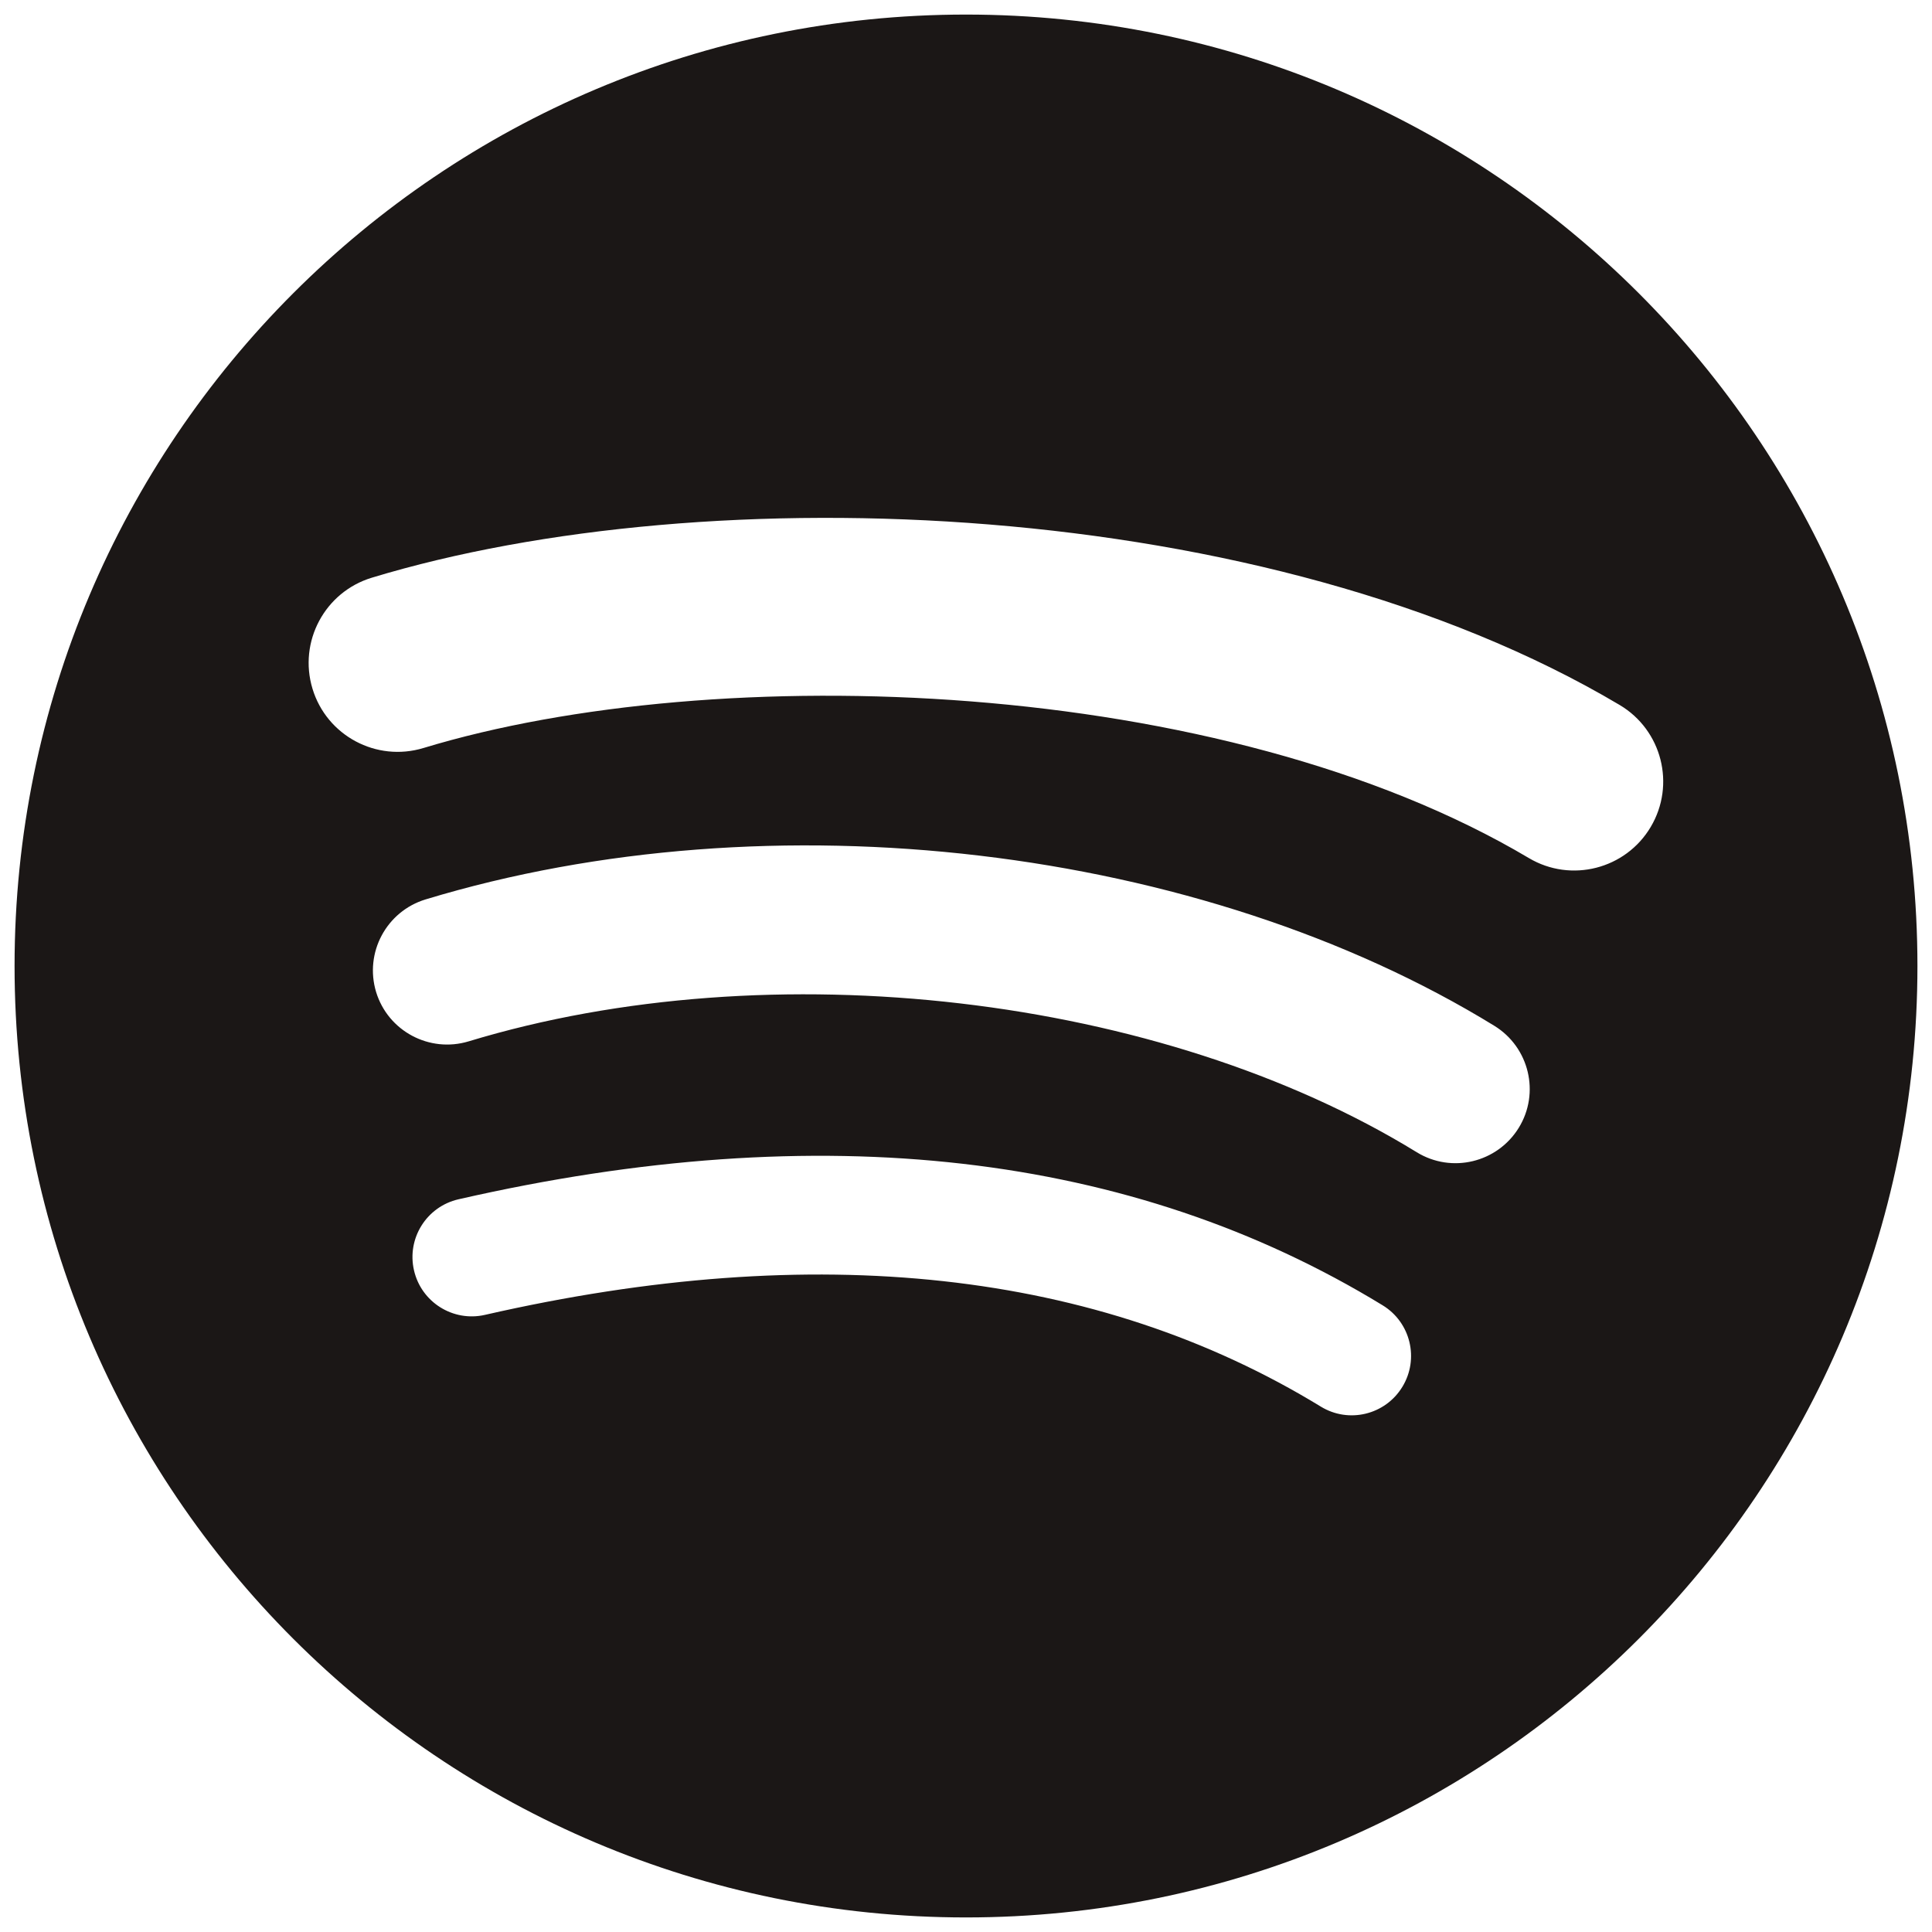
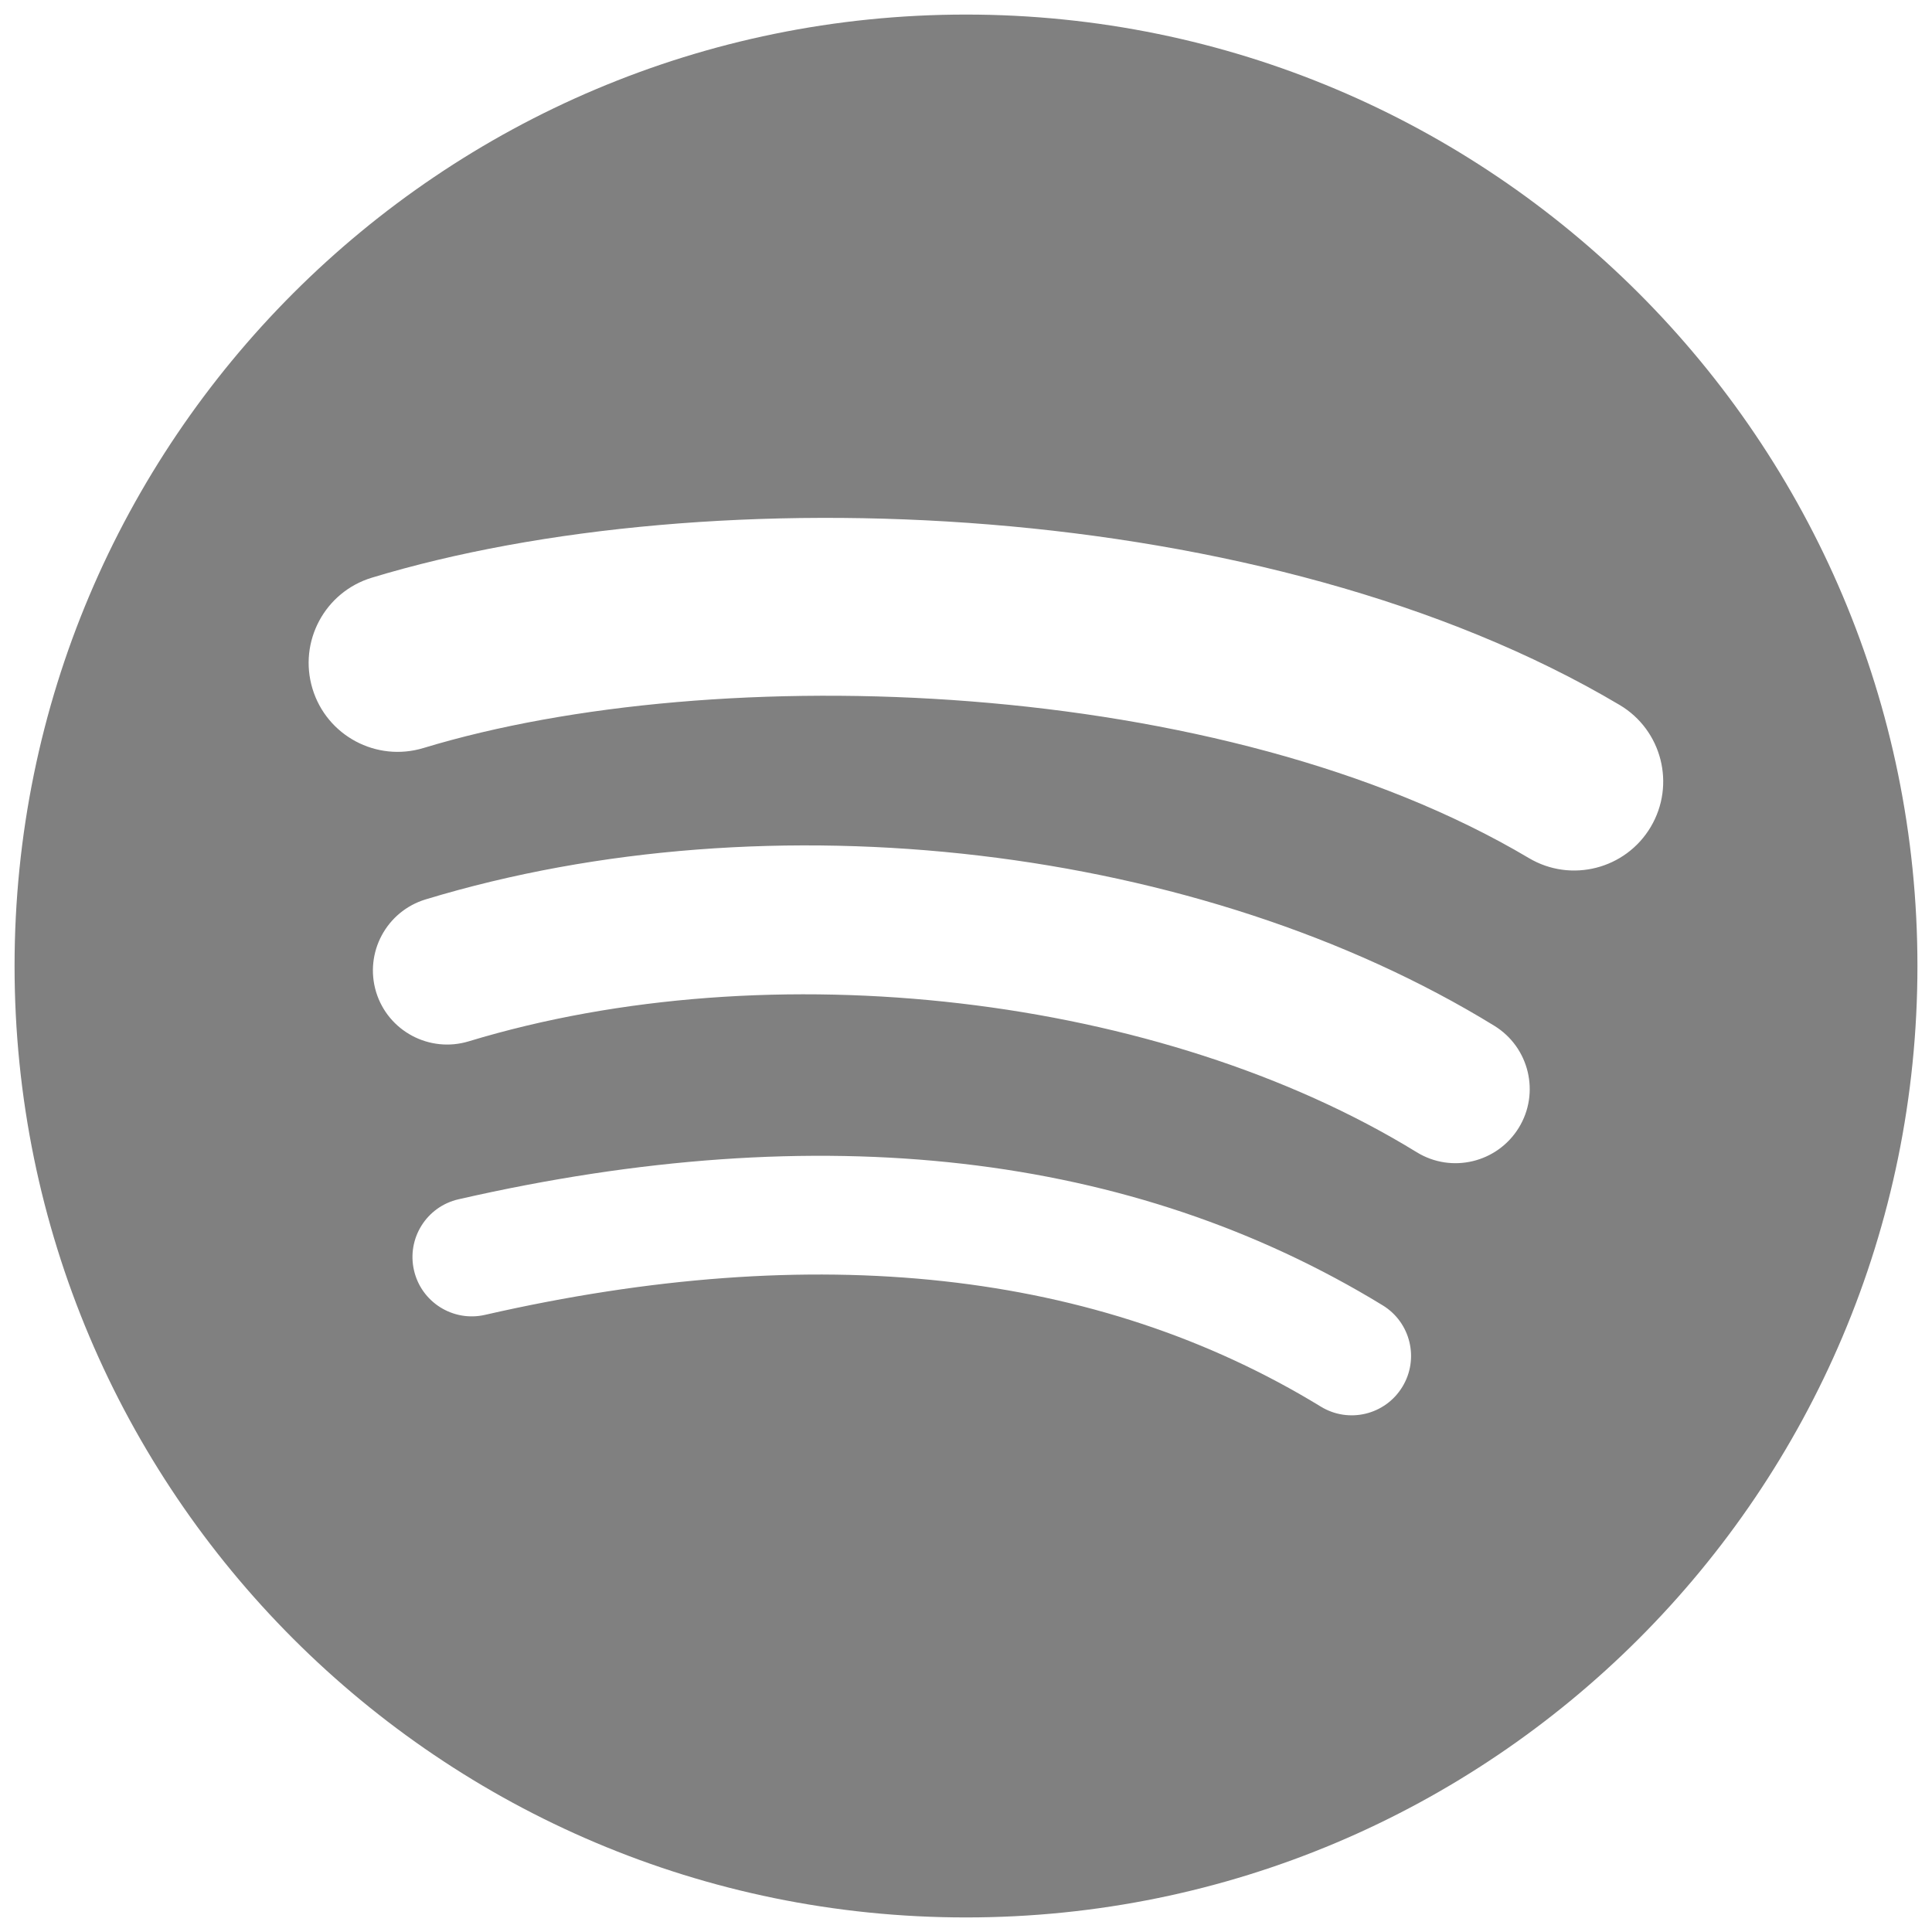
<svg xmlns="http://www.w3.org/2000/svg" viewBox="0 0 226.733 226.733" height="226.733" width="226.733" xml:space="preserve" id="svg2" version="1.1">
-   <defs id="defs6" />
-   <g transform="matrix(1.333333,0,0,-1.333333,0,226.7333)" id="g10">
+   <style type="text/css" media="screen">
+     
+     g {
+         fill: gray;
+     }
+     g:hover {
+         fill:url(#gradient);
+     }
+     
+ 	</style>
+   <defs>
+     <linearGradient id="gradient" gradientTransform="rotate(90)">
+       <stop offset="0%" stop-color="#fd3071" />
+       <stop offset="100%" stop-color="#3c0b7d" />
+     </linearGradient>
+   </defs>
+   <g transform="matrix(1.333333,0,0,-1.333333,0,226.7333)" id="spotifyLogo">
    <g transform="scale(0.1)" id="g12">
-       <path id="path14" style="fill:#1b1716;fill-opacity:1;fill-rule:nonzero;stroke:none" d="m 1345.62,945.281 c -269.94,160.309 -715.202,175.049 -972.893,96.839 -41.383,-12.56 -85.145,10.81 -97.68,52.18 -12.543,41.41 10.793,85.14 52.207,97.72 295.812,89.79 787.556,72.45 1098.316,-112.02 37.22,-22.1 49.43,-70.17 27.37,-107.328 -22.08,-37.219 -70.19,-49.488 -107.32,-27.391 z m -8.84,-237.441 c -18.94,-30.731 -59.12,-40.371 -89.81,-21.5 -225.05,138.336 -568.216,178.41 -834.466,97.59 -34.527,-10.434 -70.996,9.035 -81.484,43.496 -10.403,34.527 9.074,70.929 43.539,81.429 304.152,92.295 682.261,47.59 940.741,-111.253 30.69,-18.903 40.35,-59.102 21.48,-89.762 z M 1234.31,479.809 c -15.05,-24.68 -47.18,-32.411 -71.77,-17.368 -196.653,120.188 -444.173,147.329 -735.673,80.75 -28.09,-6.441 -56.086,11.161 -62.492,39.25 -6.434,28.079 11.102,56.079 39.254,62.489 318.996,72.925 592.633,41.539 813.361,-93.34 24.61,-15.031 32.36,-47.18 17.32,-71.781 z M 850.254,1687.68 c -462.496,0 -837.434,-374.93 -837.434,-837.418 0,-462.543 374.938,-837.442 837.434,-837.442 462.506,0 837.426,374.899 837.426,837.442 0,462.488 -374.92,837.418 -837.426,837.418" />
+       <path id="path14" class="logo" d="m 1345.62,945.281 c -269.94,160.309 -715.202,175.049 -972.893,96.839 -41.383,-12.56 -85.145,10.81 -97.68,52.18 -12.543,41.41 10.793,85.14 52.207,97.72 295.812,89.79 787.556,72.45 1098.316,-112.02 37.22,-22.1 49.43,-70.17 27.37,-107.328 -22.08,-37.219 -70.19,-49.488 -107.32,-27.391 z m -8.84,-237.441 c -18.94,-30.731 -59.12,-40.371 -89.81,-21.5 -225.05,138.336 -568.216,178.41 -834.466,97.59 -34.527,-10.434 -70.996,9.035 -81.484,43.496 -10.403,34.527 9.074,70.929 43.539,81.429 304.152,92.295 682.261,47.59 940.741,-111.253 30.69,-18.903 40.35,-59.102 21.48,-89.762 z M 1234.31,479.809 c -15.05,-24.68 -47.18,-32.411 -71.77,-17.368 -196.653,120.188 -444.173,147.329 -735.673,80.75 -28.09,-6.441 -56.086,11.161 -62.492,39.25 -6.434,28.079 11.102,56.079 39.254,62.489 318.996,72.925 592.633,41.539 813.361,-93.34 24.61,-15.031 32.36,-47.18 17.32,-71.781 z M 850.254,1687.68 c -462.496,0 -837.434,-374.93 -837.434,-837.418 0,-462.543 374.938,-837.442 837.434,-837.442 462.506,0 837.426,374.899 837.426,837.442 0,462.488 -374.92,837.418 -837.426,837.418" />
    </g>
  </g>
</svg>
